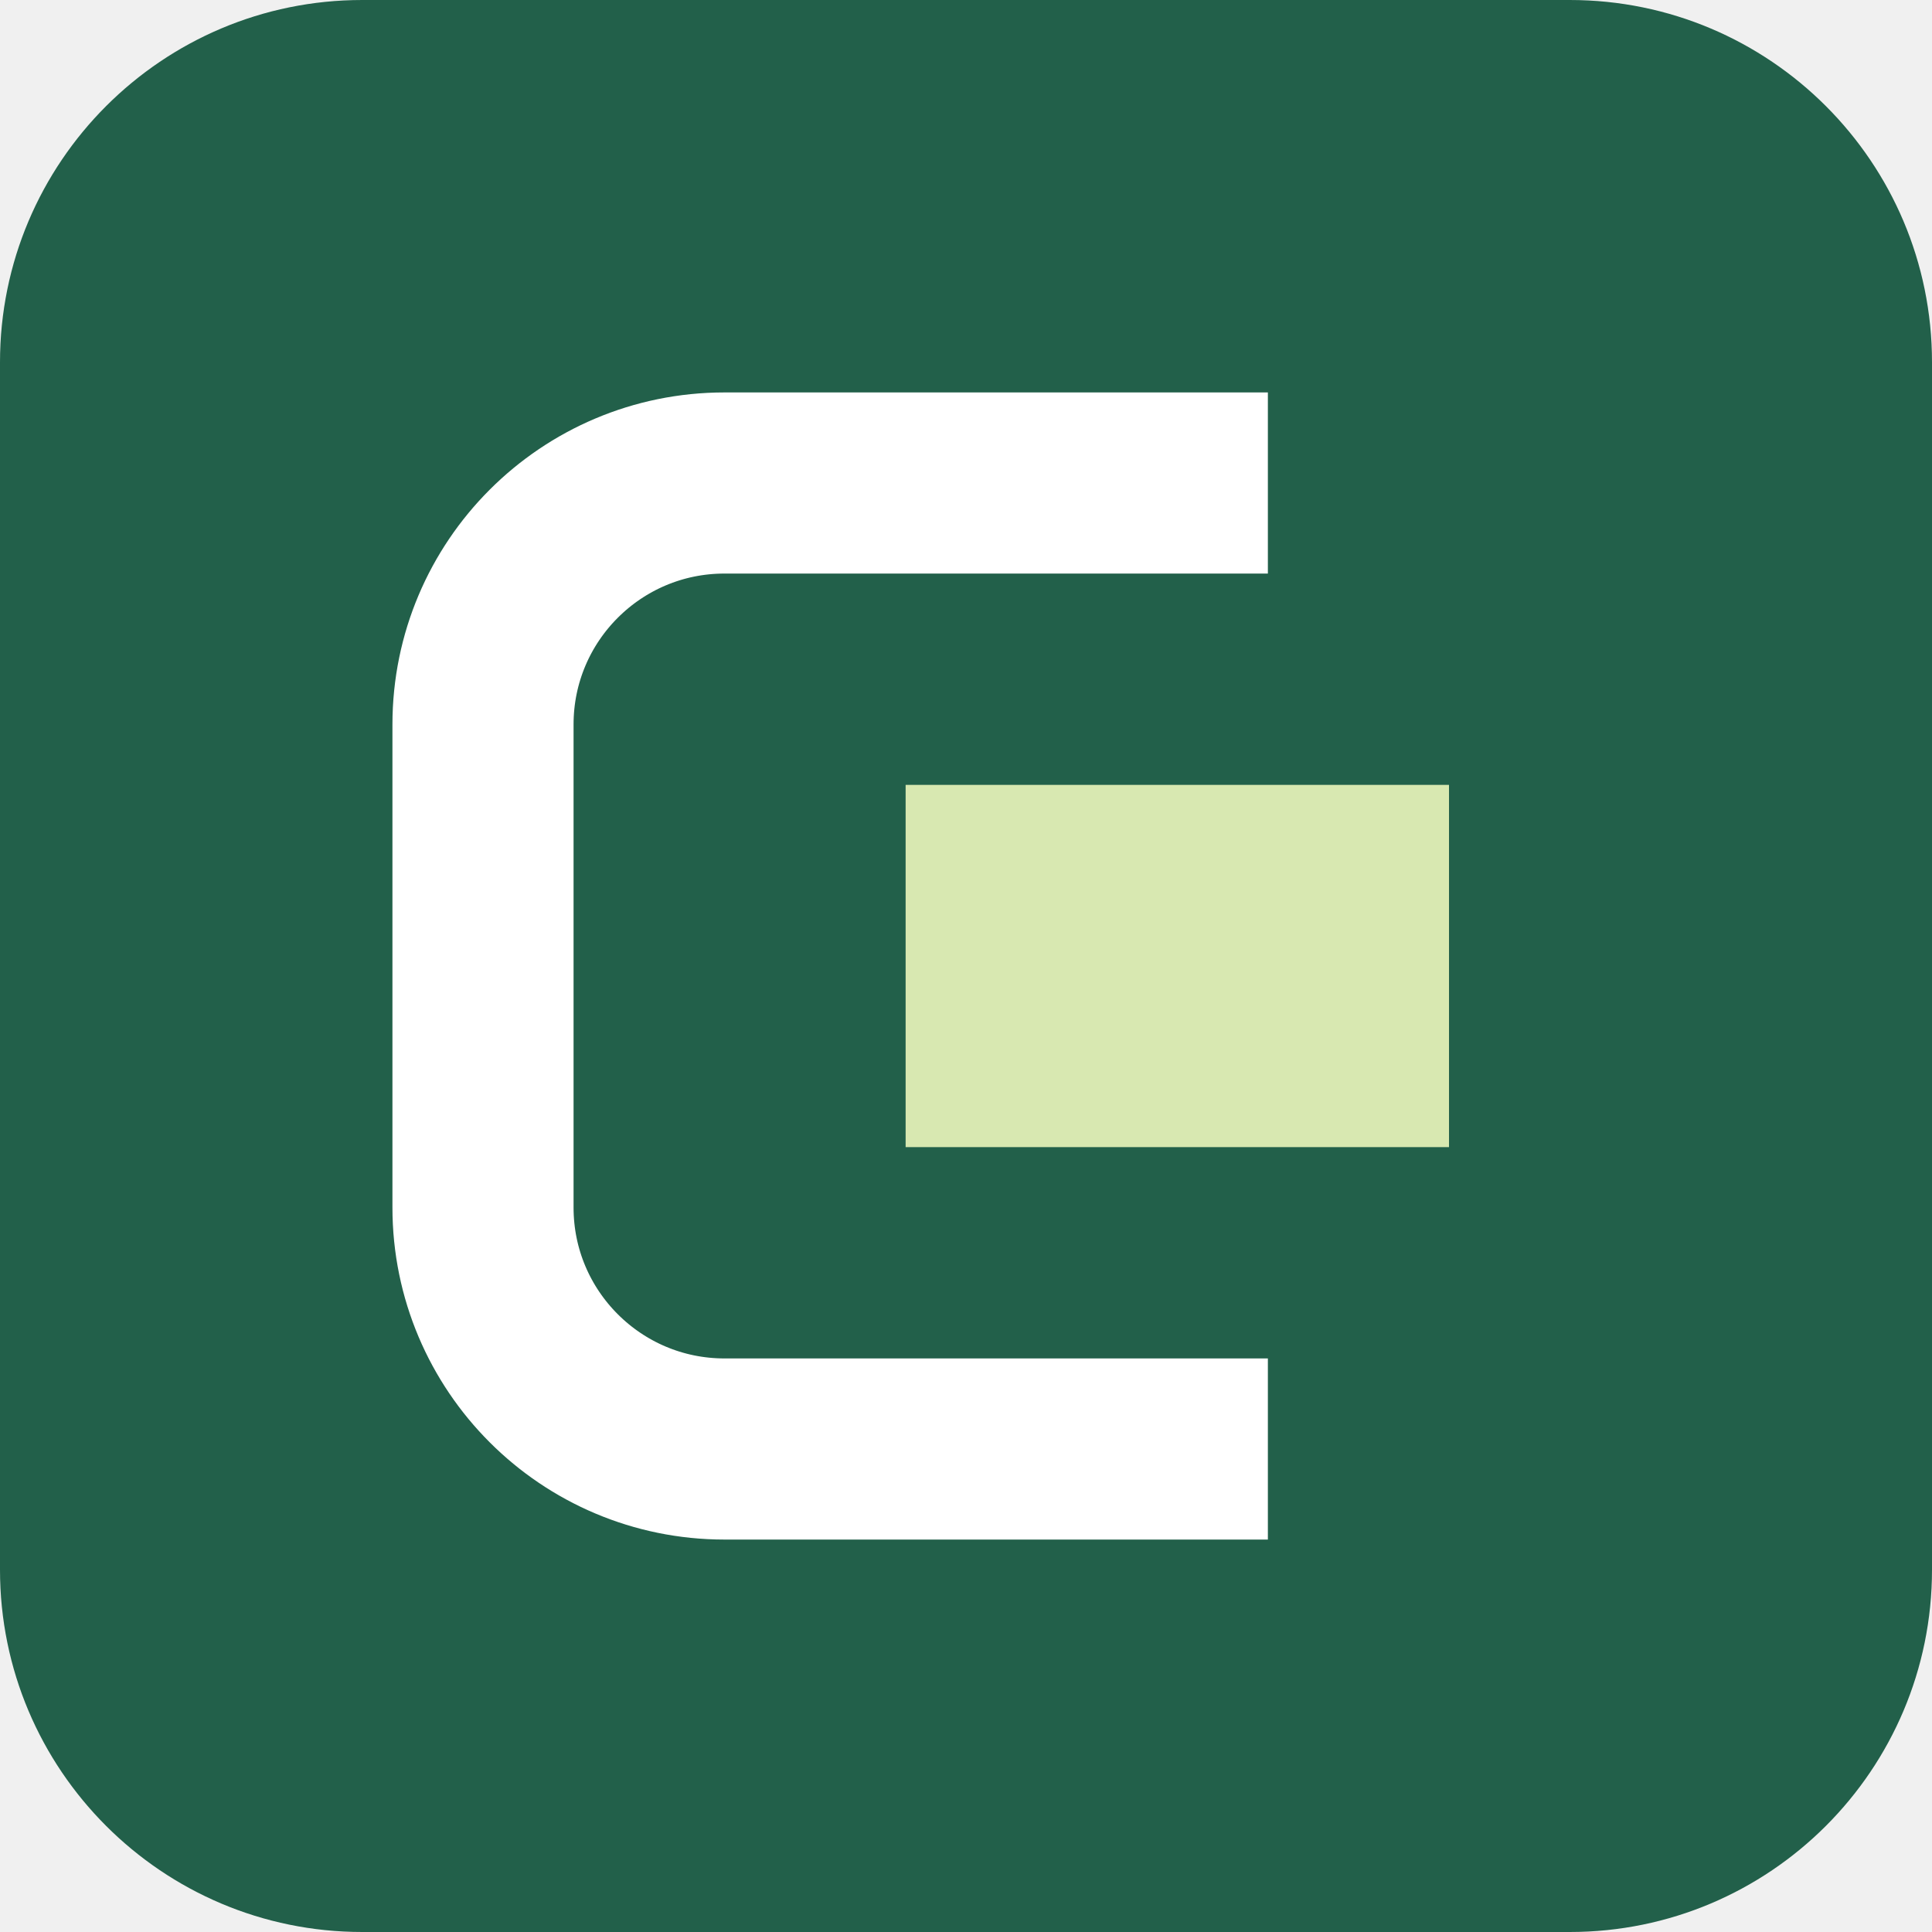
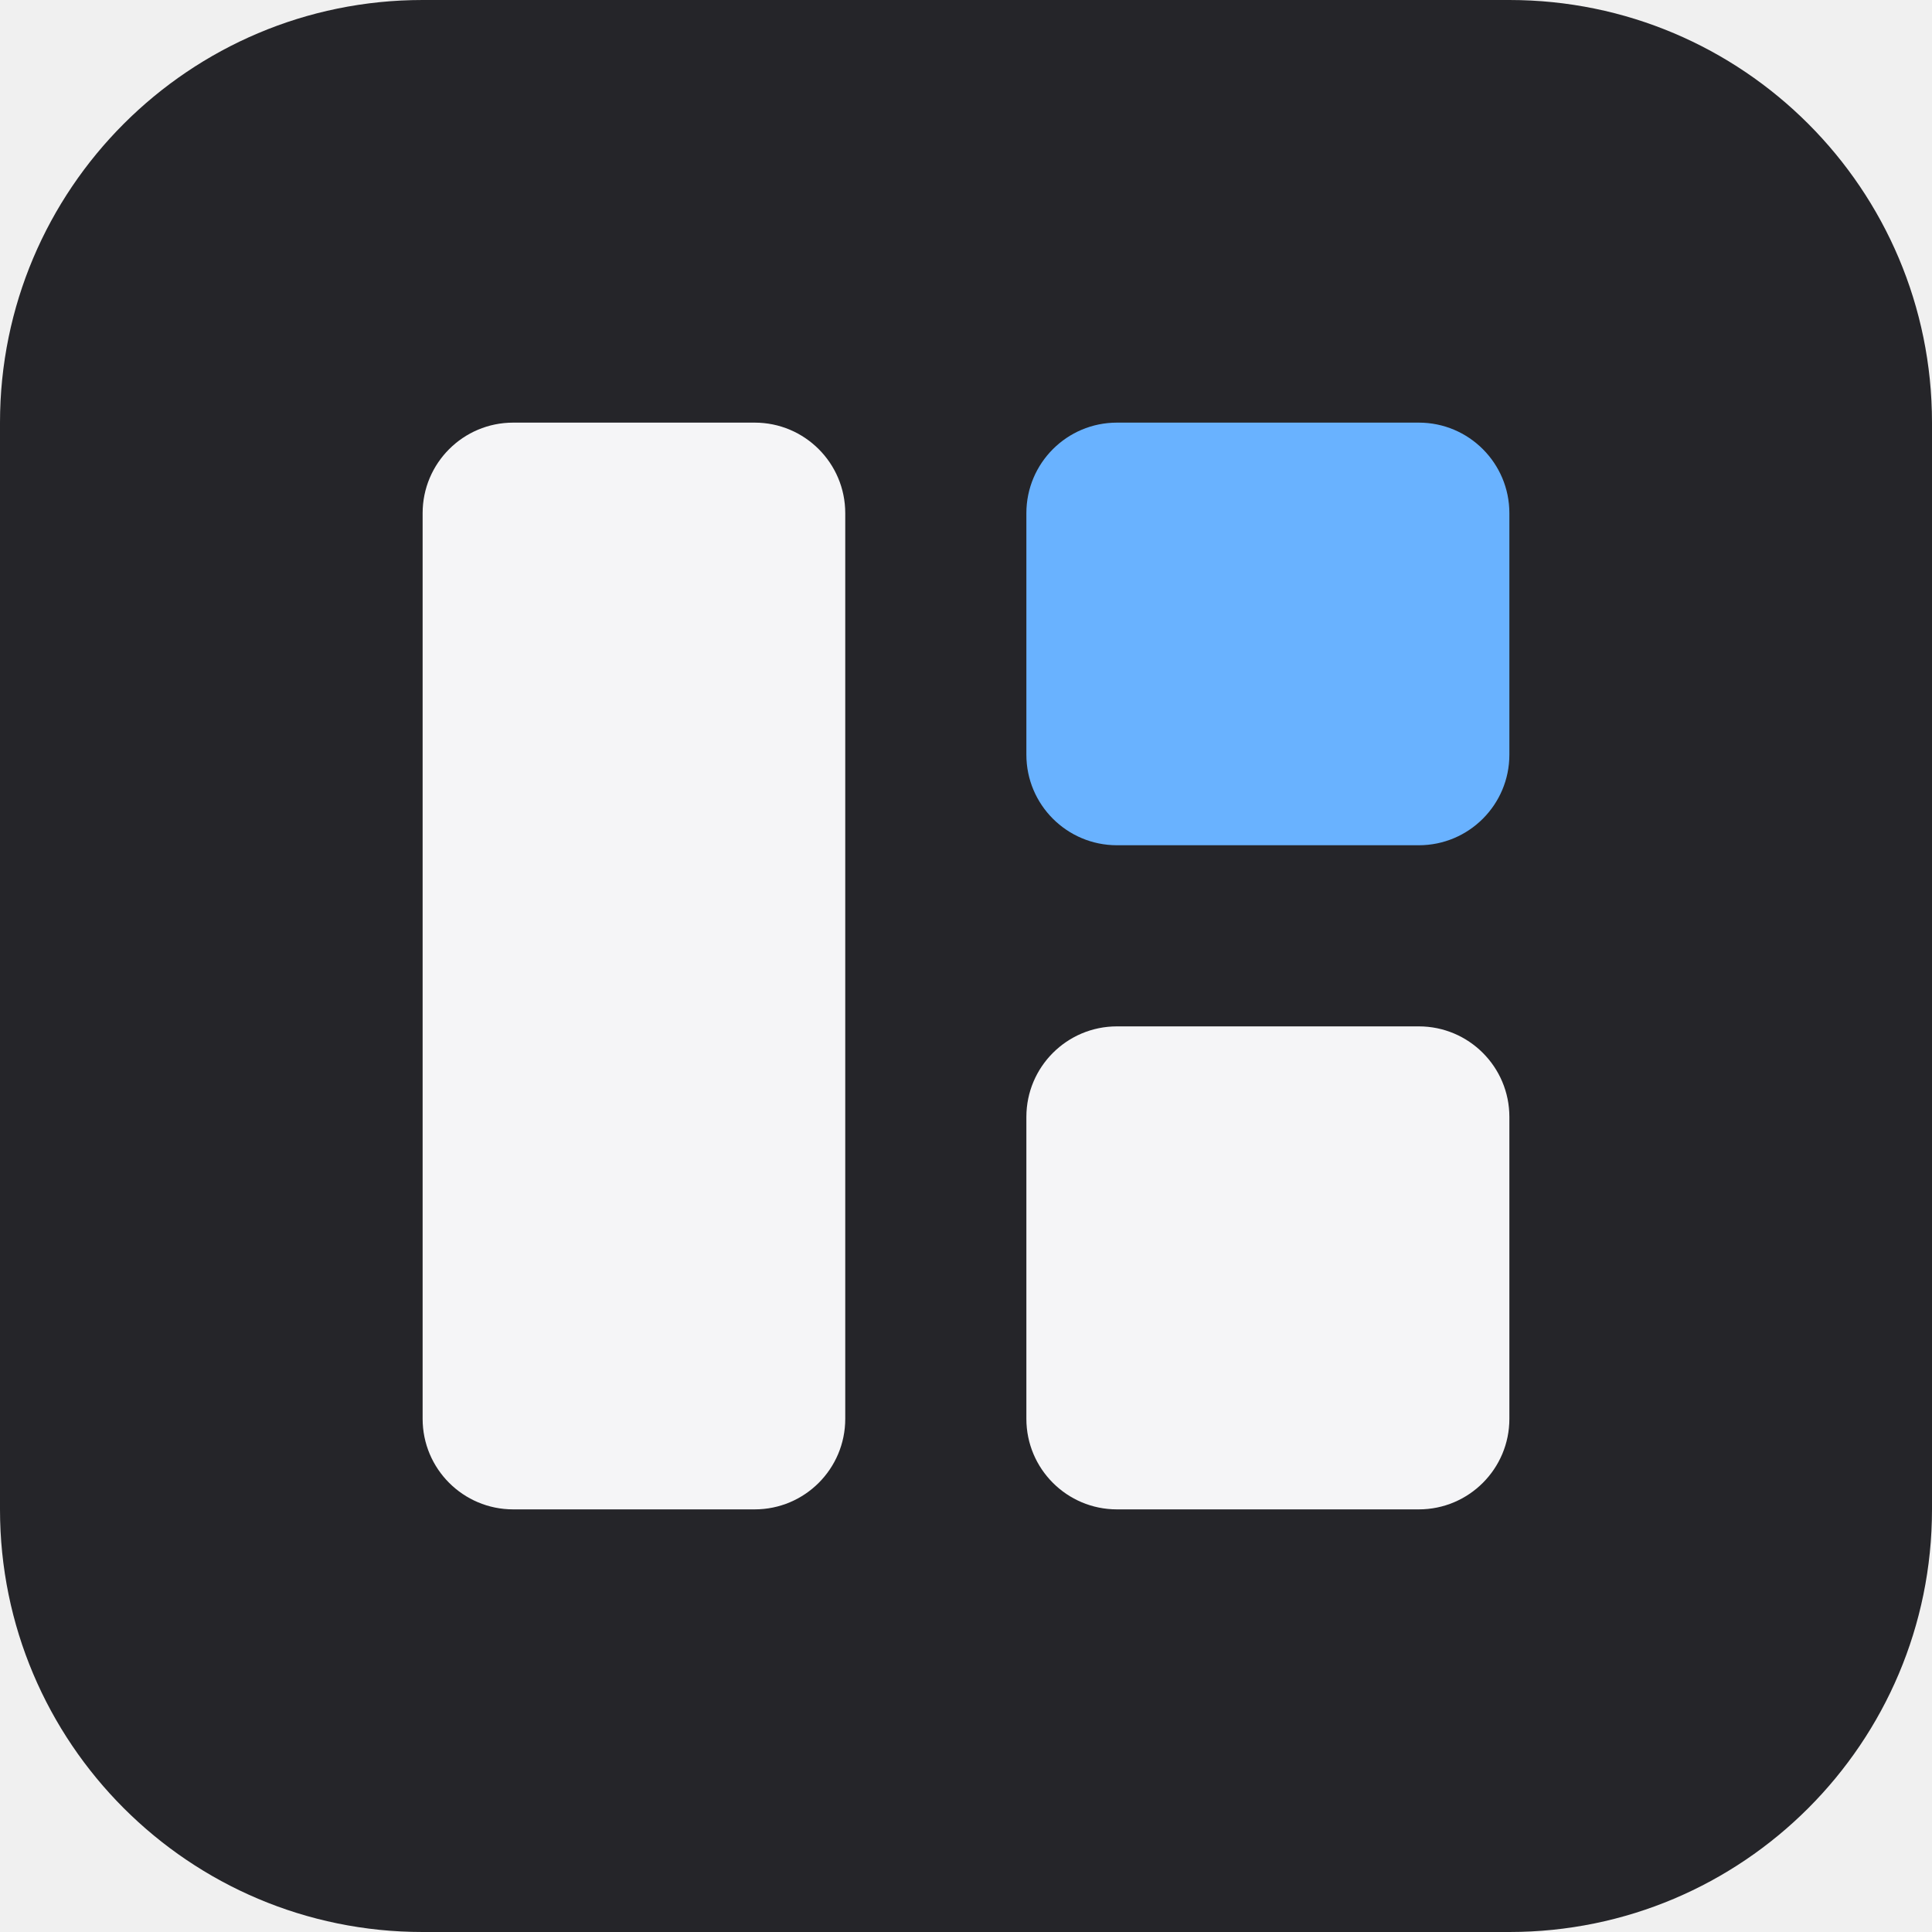
<svg xmlns="http://www.w3.org/2000/svg" viewBox="0 0 64 64">
-   <rect width="64" height="64" rx="12" fill="#22604a" />
-   <path d="M39 16H24a8 8 0 0 0-8 8v16a8 8 0 0 0 8 8h15" fill="none" stroke="#fff" stroke-width="6" stroke-linecap="square" />
-   <path d="M30 26h18v12H30z" fill="#d8e8b1" />
+   <rect width="64" height="64" rx="14" fill="#252529" />
+   <rect x="14" y="14" width="14" height="36" rx="3" fill="#f5f5f7" />
+   <rect x="34" y="14" width="16" height="14" rx="3" fill="#69b2ff" />
+   <rect x="34" y="34" width="16" height="16" rx="3" fill="#f5f5f7" />
</svg>
